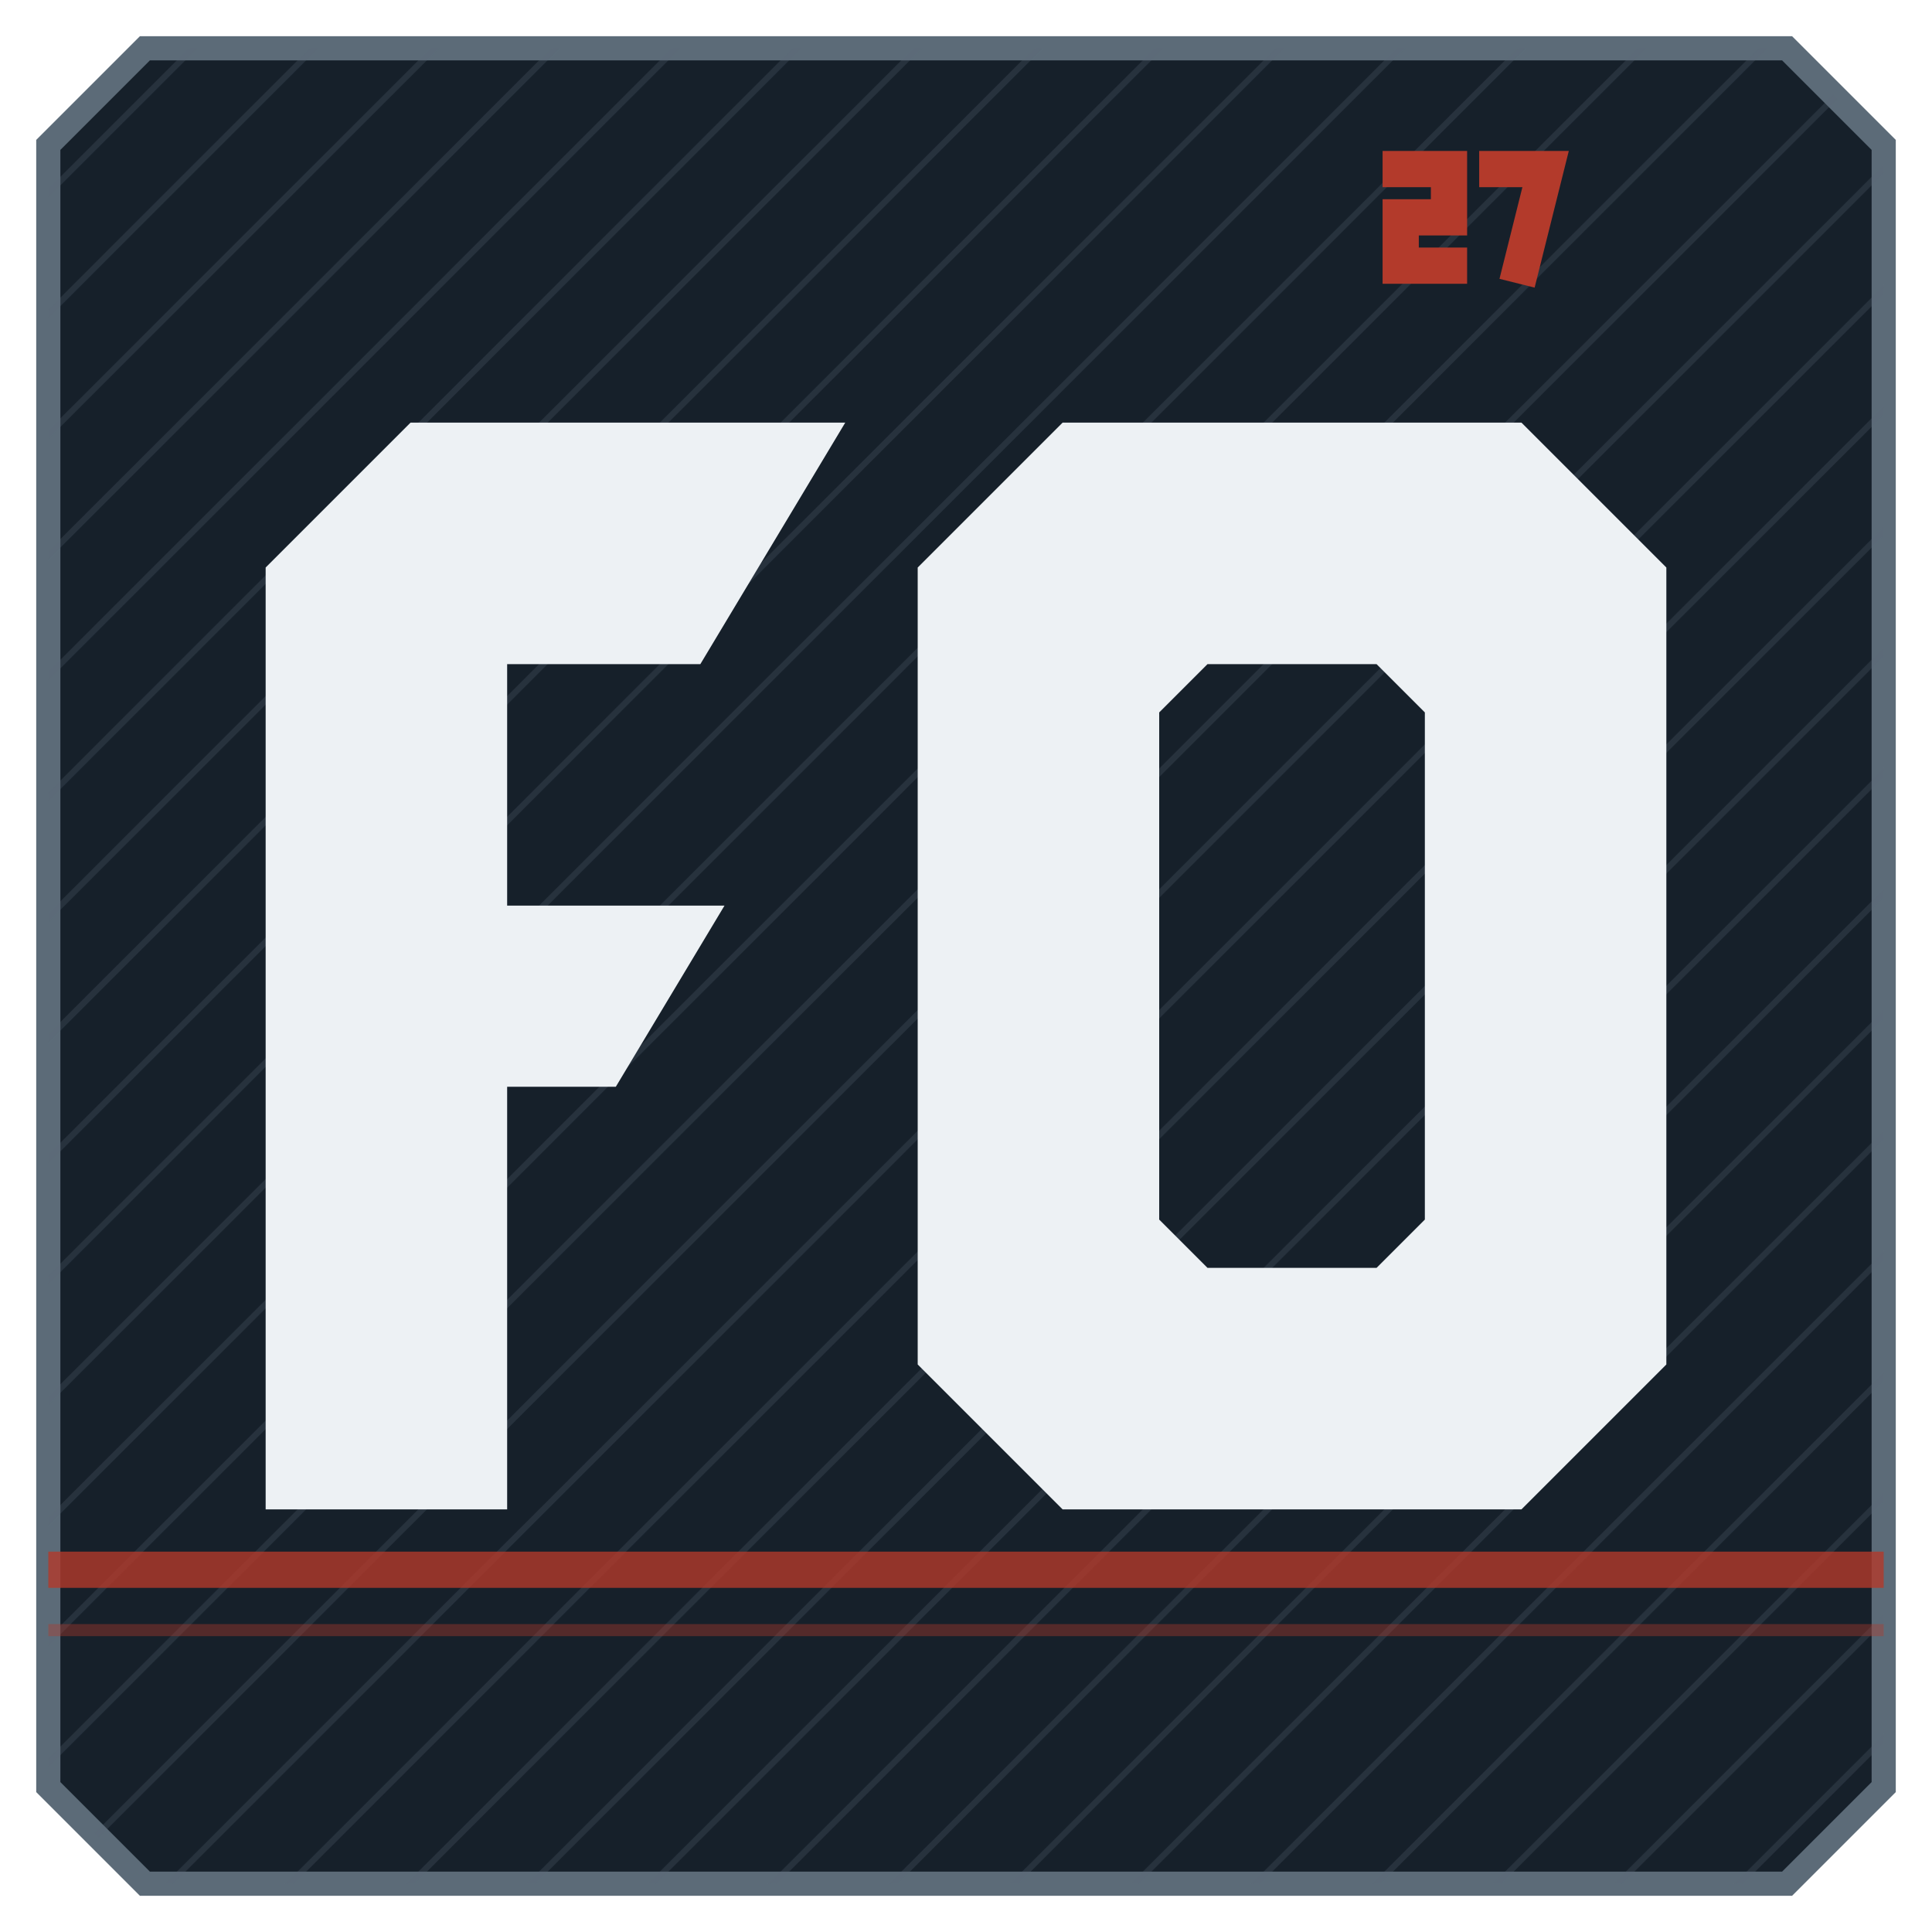
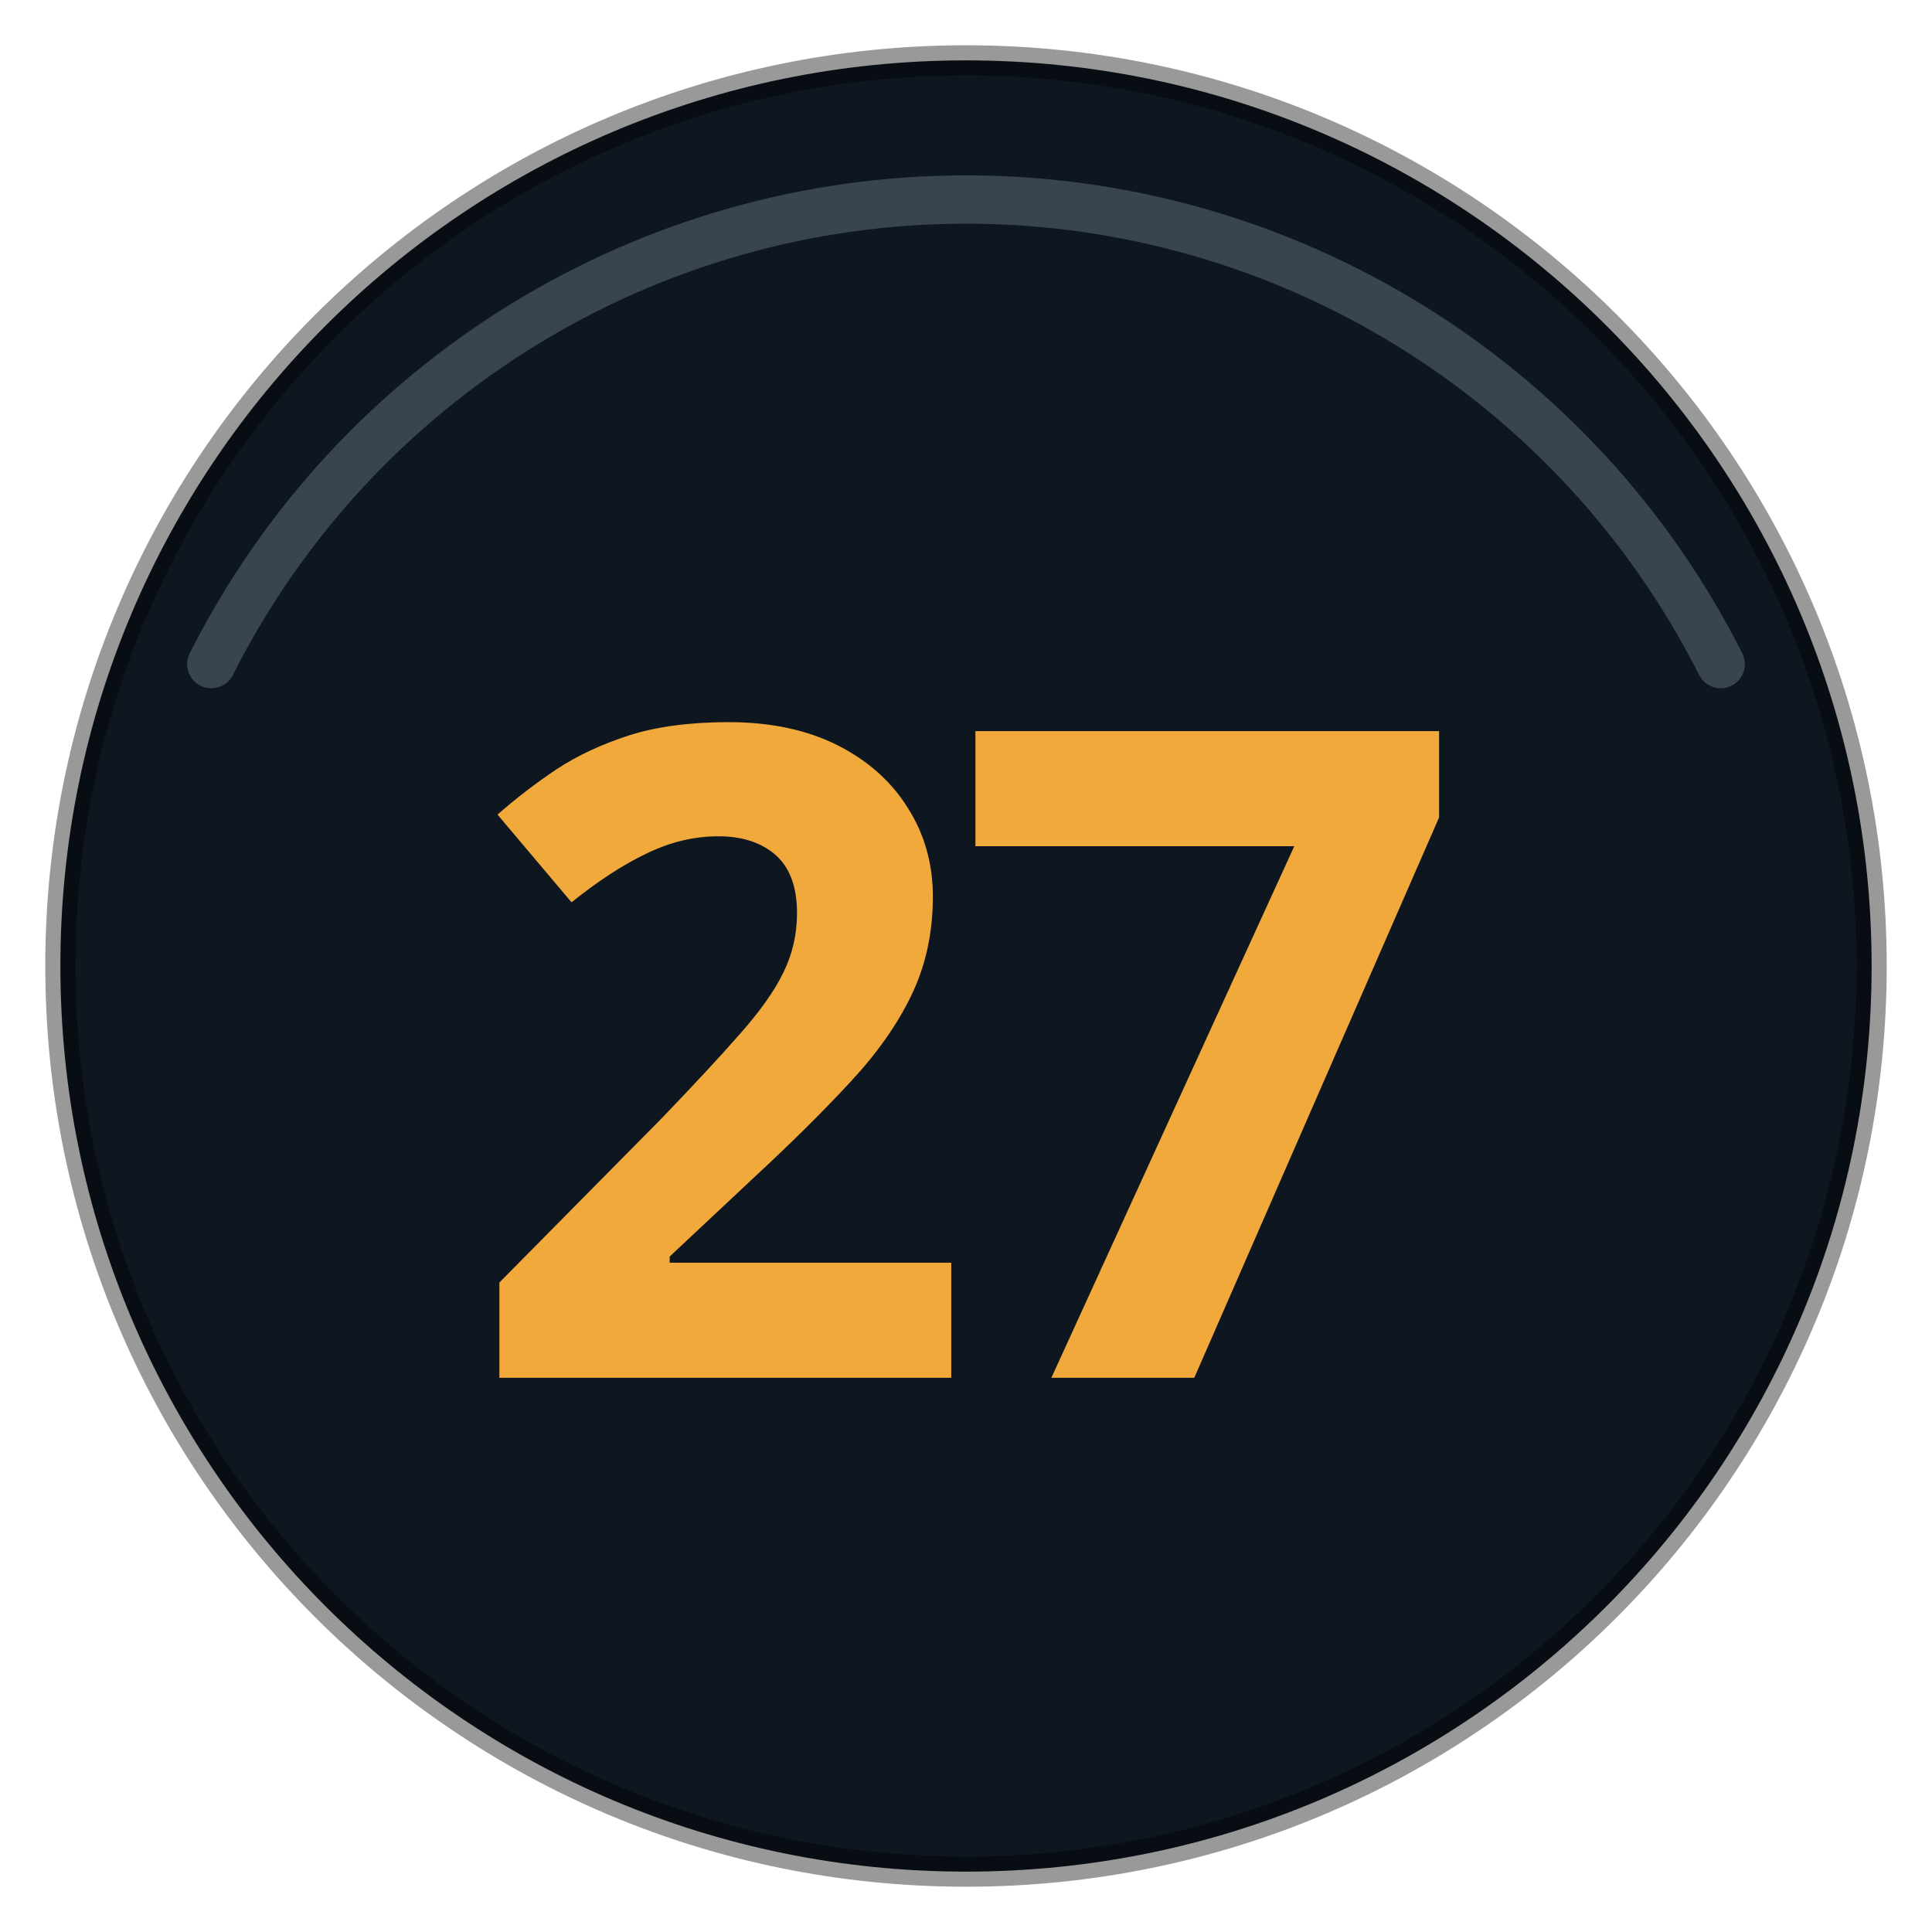
- <svg xmlns="http://www.w3.org/2000/svg" viewBox="0 0 160 160" role="img" aria-labelledby="title">
-   <defs>
-     <pattern id="net" width="10" height="10" patternUnits="userSpaceOnUse">
-       <path d="M 0 10 L 10 0 M -1 1 L 1 -1 M 9 11 L 11 9" stroke="#5C6B78" stroke-width="0.5" stroke-opacity="0.25" />
-     </pattern>
-   </defs>
-   <path d="M 12 4 L 148 4 L 156 12 L 156 148 L 148 156 L 12 156 L 4 148 L 4 12 Z" fill="#16202A" stroke="#5C6B78" stroke-width="2" />
-   <path d="M 12 4 L 148 4 L 156 12 L 156 148 L 148 156 L 12 156 L 4 148 L 4 12 Z" fill="url(#net)" />
-   <path d="M 4 130 L 156 130" stroke="#B33A2B" stroke-width="3" stroke-opacity="0.8" />
-   <path d="M 4 135 L 156 135" stroke="#B33A2B" stroke-width="1" stroke-opacity="0.4" />
-   <path d="     M 116 14 L 120 14 L 120 18 L 116 18 L 116 22 L 120 22     M 124 14 L 128 14 L 126 22   " fill="none" stroke="#B33A2B" stroke-width="3" stroke-linejoin="miter" stroke-linecap="square" />
-   <path d="M 34 35 L 70 35 L 58 55 L 42 55 L 42 75 L 60 75 L 51 90 L 42 90 L 42 125 L 22 125 L 22 47 Z" fill="#EDF1F4" />
-   <path d="M 88 35 L 126 35 L 138 47 L 138 113 L 126 125 L 88 125 L 76 113 L 76 47 Z M 100 55 L 96 59 L 96 101 L 100 105 L 114 105 L 118 101 L 118 59 L 114 55 Z" fill="#EDF1F4" />
+ <svg xmlns="http://www.w3.org/2000/svg" viewBox="0 0 64 64" role="img" aria-labelledby="title">
+   <circle cx="32" cy="32" r="30" fill="#0E1620" />
+   <circle cx="32" cy="32" r="30" fill="none" stroke="#000" stroke-opacity="0.4" stroke-width="1" />
+   <path d="M 7 22 A 28 28 0 0 1 57 22" fill="none" stroke="#5C6B78" stroke-width="1.6" stroke-opacity="0.55" stroke-linecap="round" />
+   <text x="32" y="34" text-anchor="middle" dominant-baseline="central" font-family="Anton, Impact, 'Arial Narrow', sans-serif" font-weight="900" font-size="30" letter-spacing="-1" fill="#F2A93B">27</text>
</svg>
